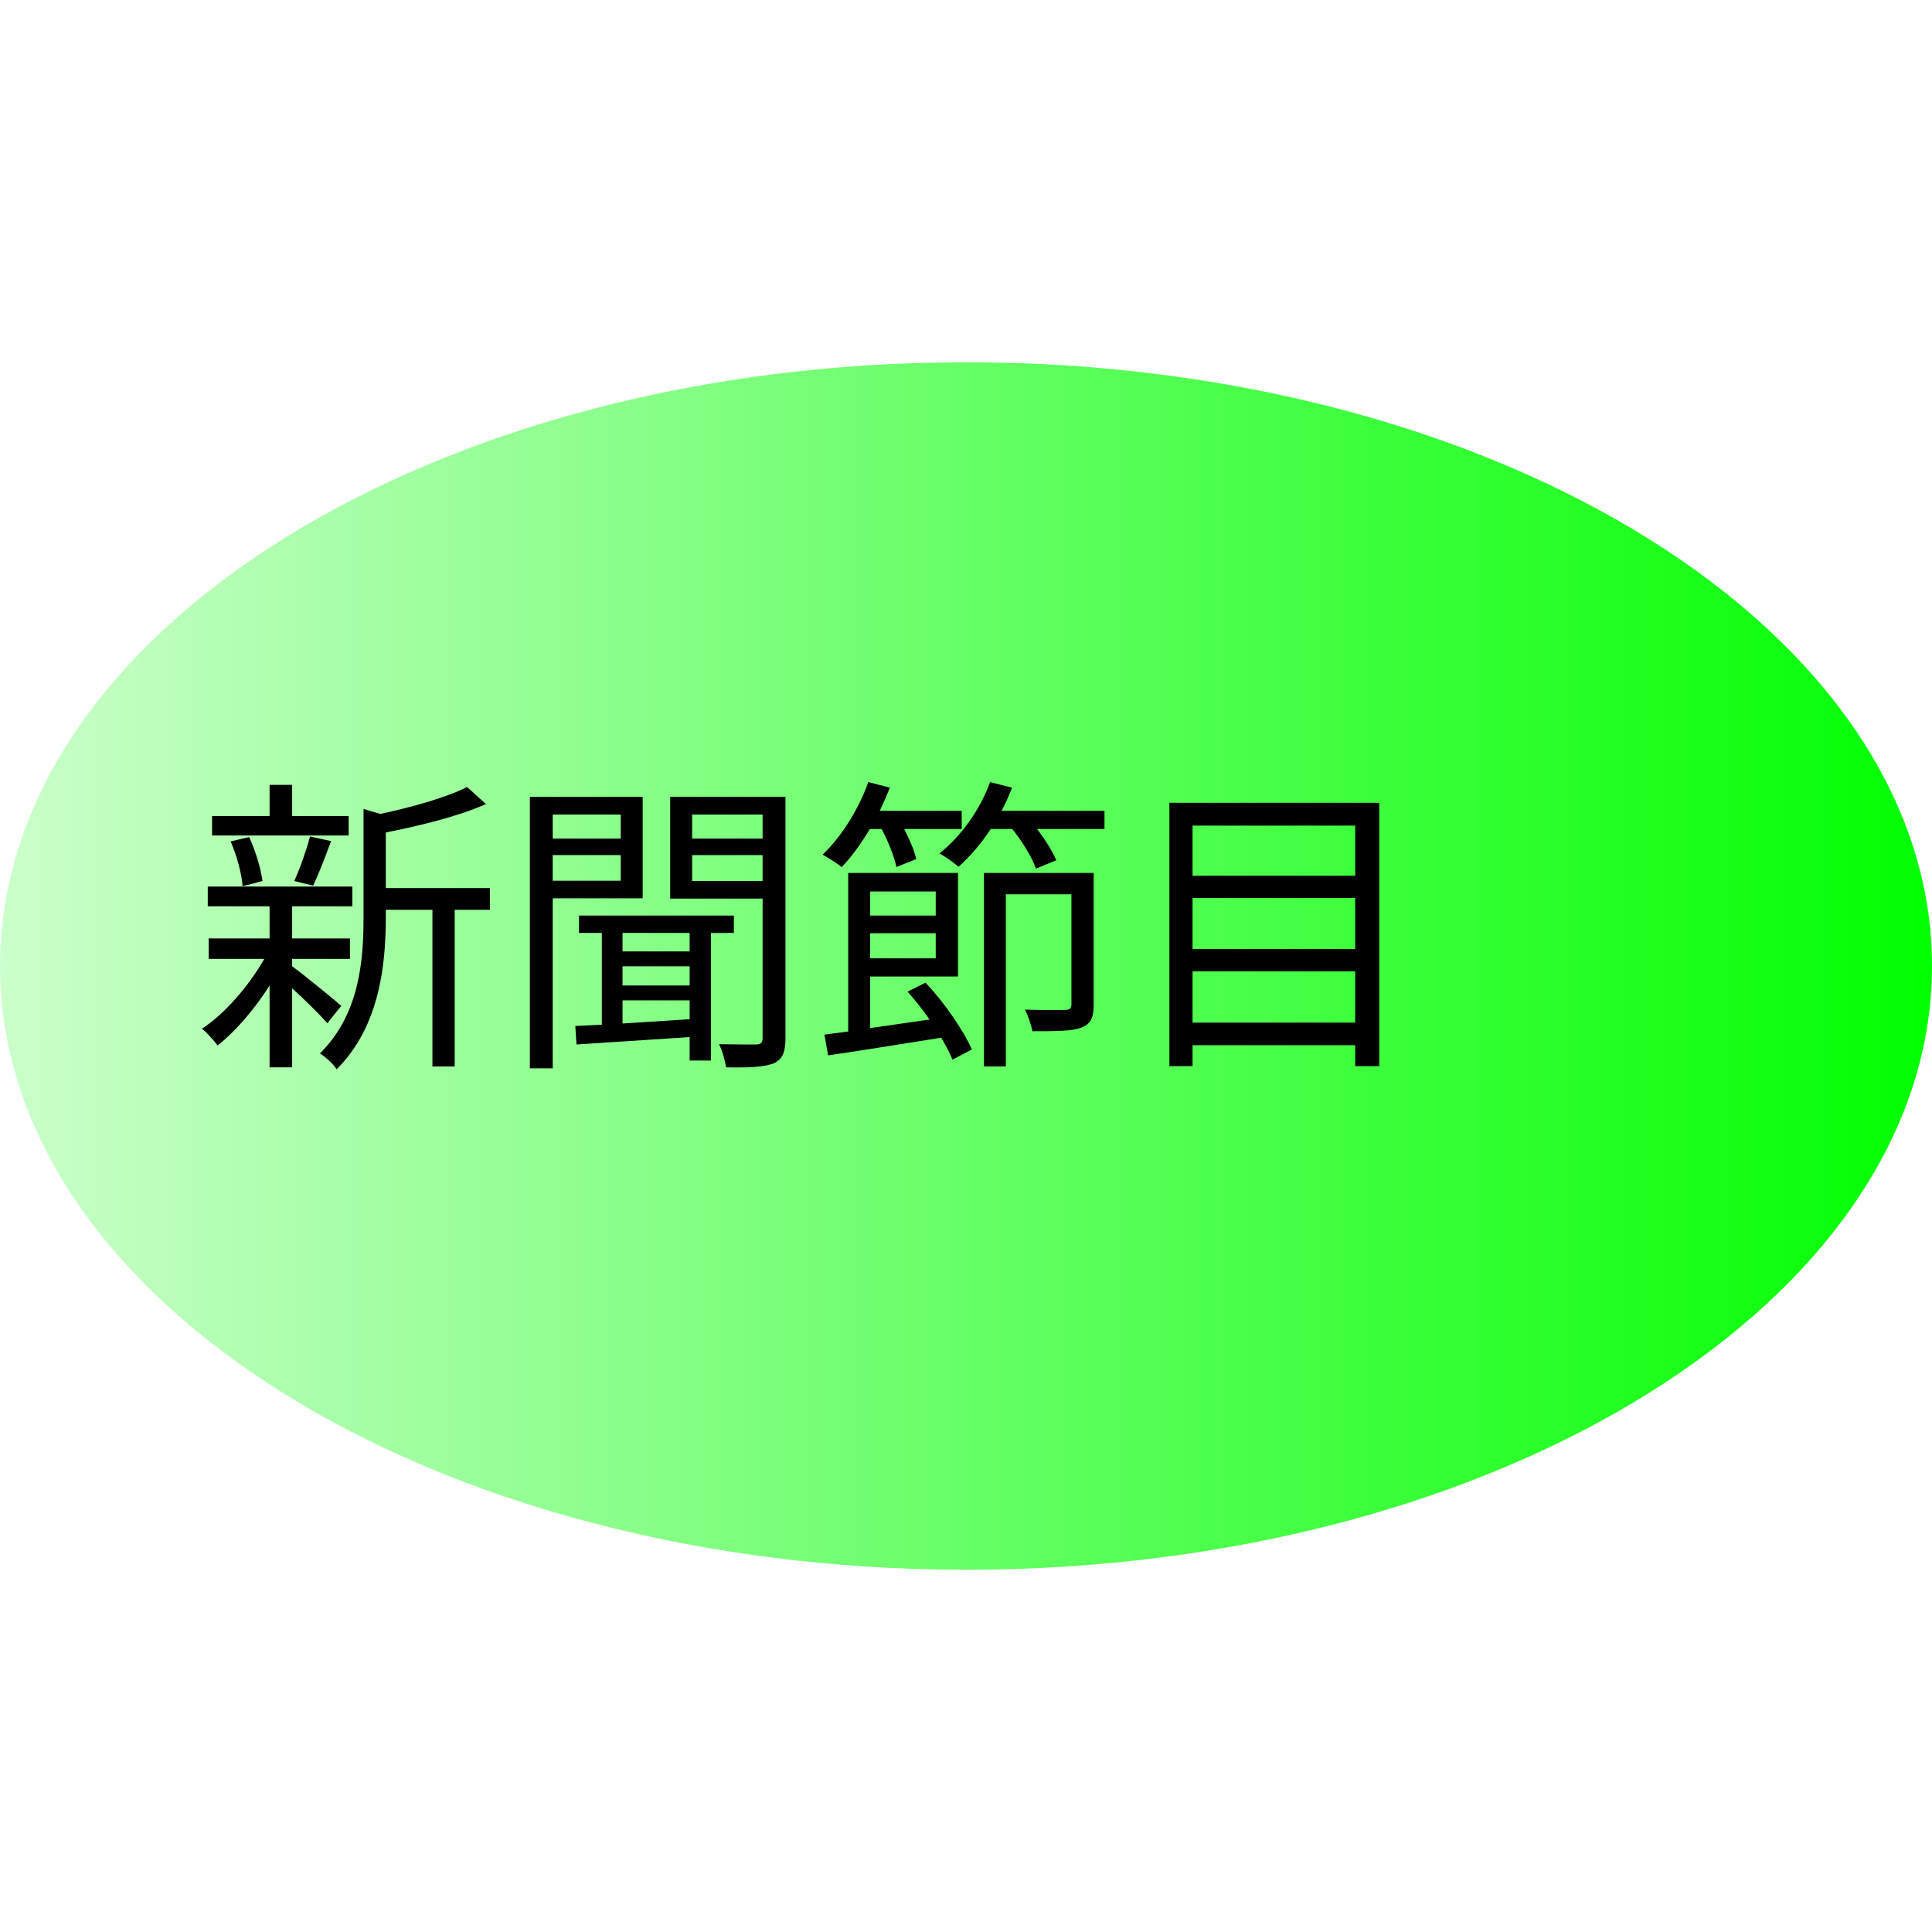
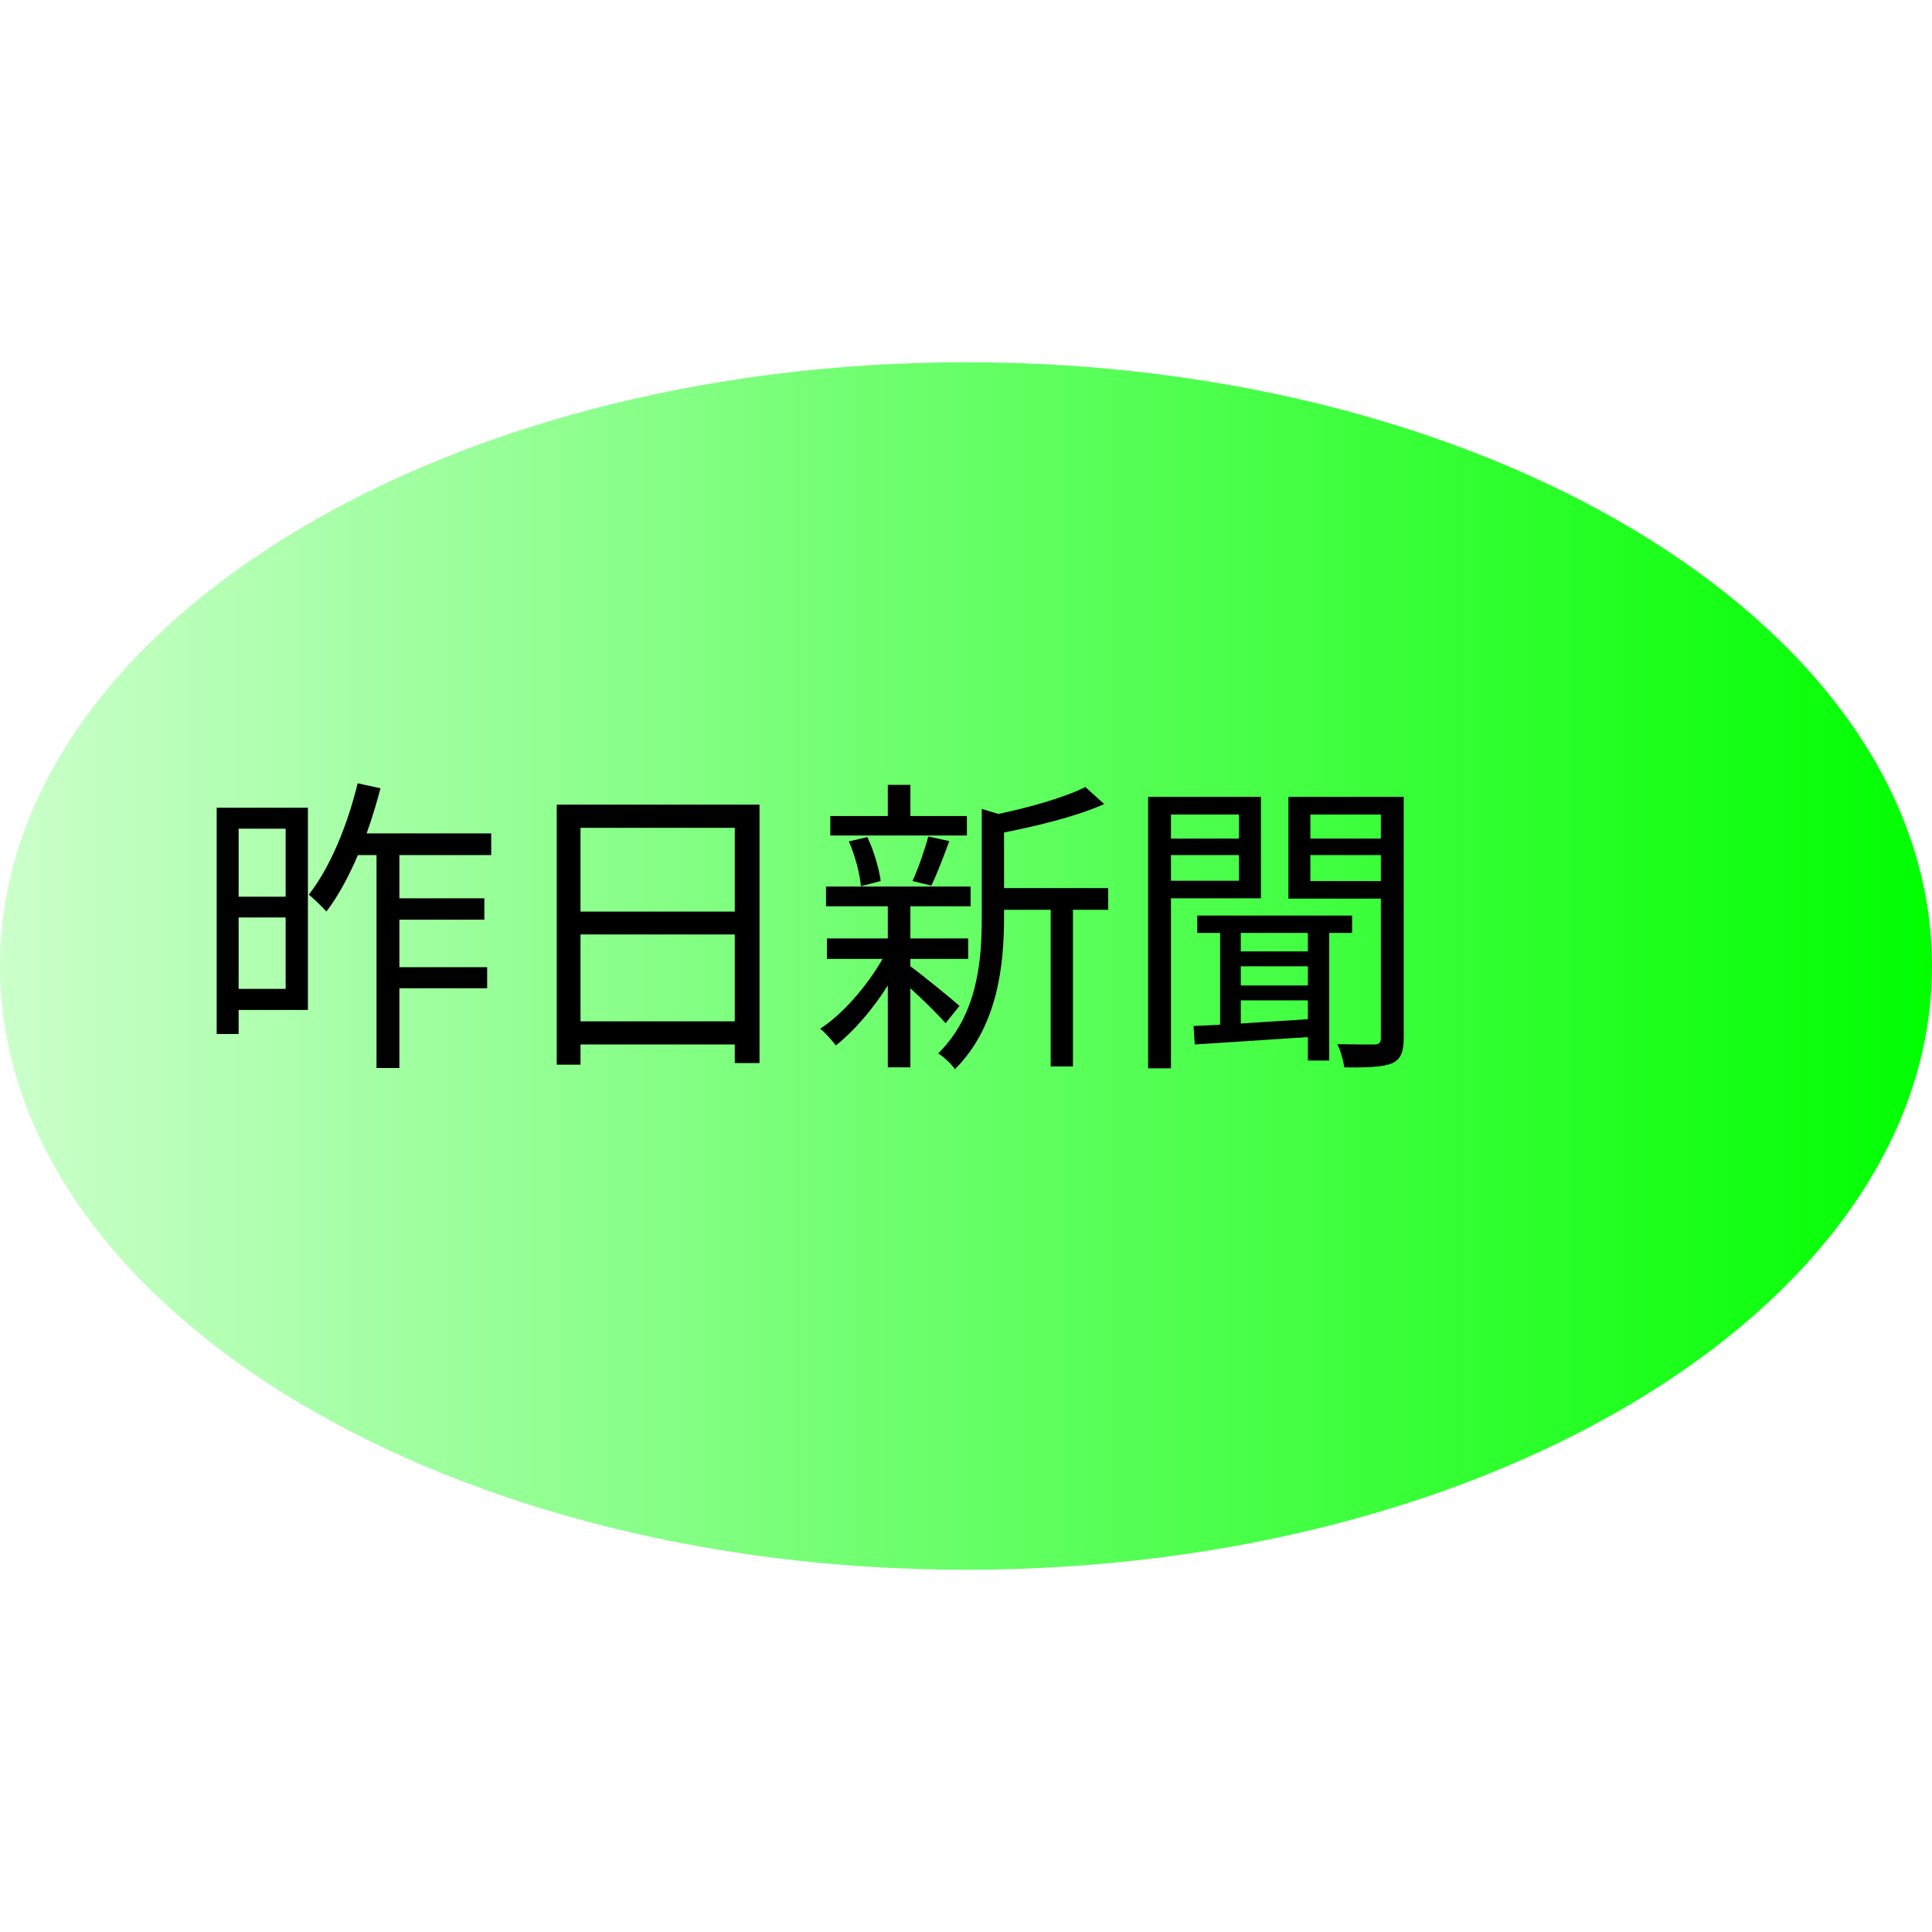
<svg xmlns="http://www.w3.org/2000/svg" viewBox="0 0 400 400" preserveAspectRatio="xMidYMid meet" version="1.1">
  <defs>
    <linearGradient id="grad1" x1="0%" y1="0%" x2="100%" y2="0%">
      <stop offset="0%" style="stop-color:rgb(204,255,204);stop-opacity:1" />
      <stop offset="100%" style="stop-color:rgb(0,255,0);stop-opacity:1" />
    </linearGradient>
  </defs>
  <ellipse cx="200" cy="200" rx="200" ry="125" fill="url(#grad1)" />
-   <text fill="#0" font-size="64" font-family="Verdana" x="40" y="216">新聞節目</text>
+   <text fill="#0" font-size="64" font-family="Verdana" x="40" y="216">昨日新聞</text>
</svg>
